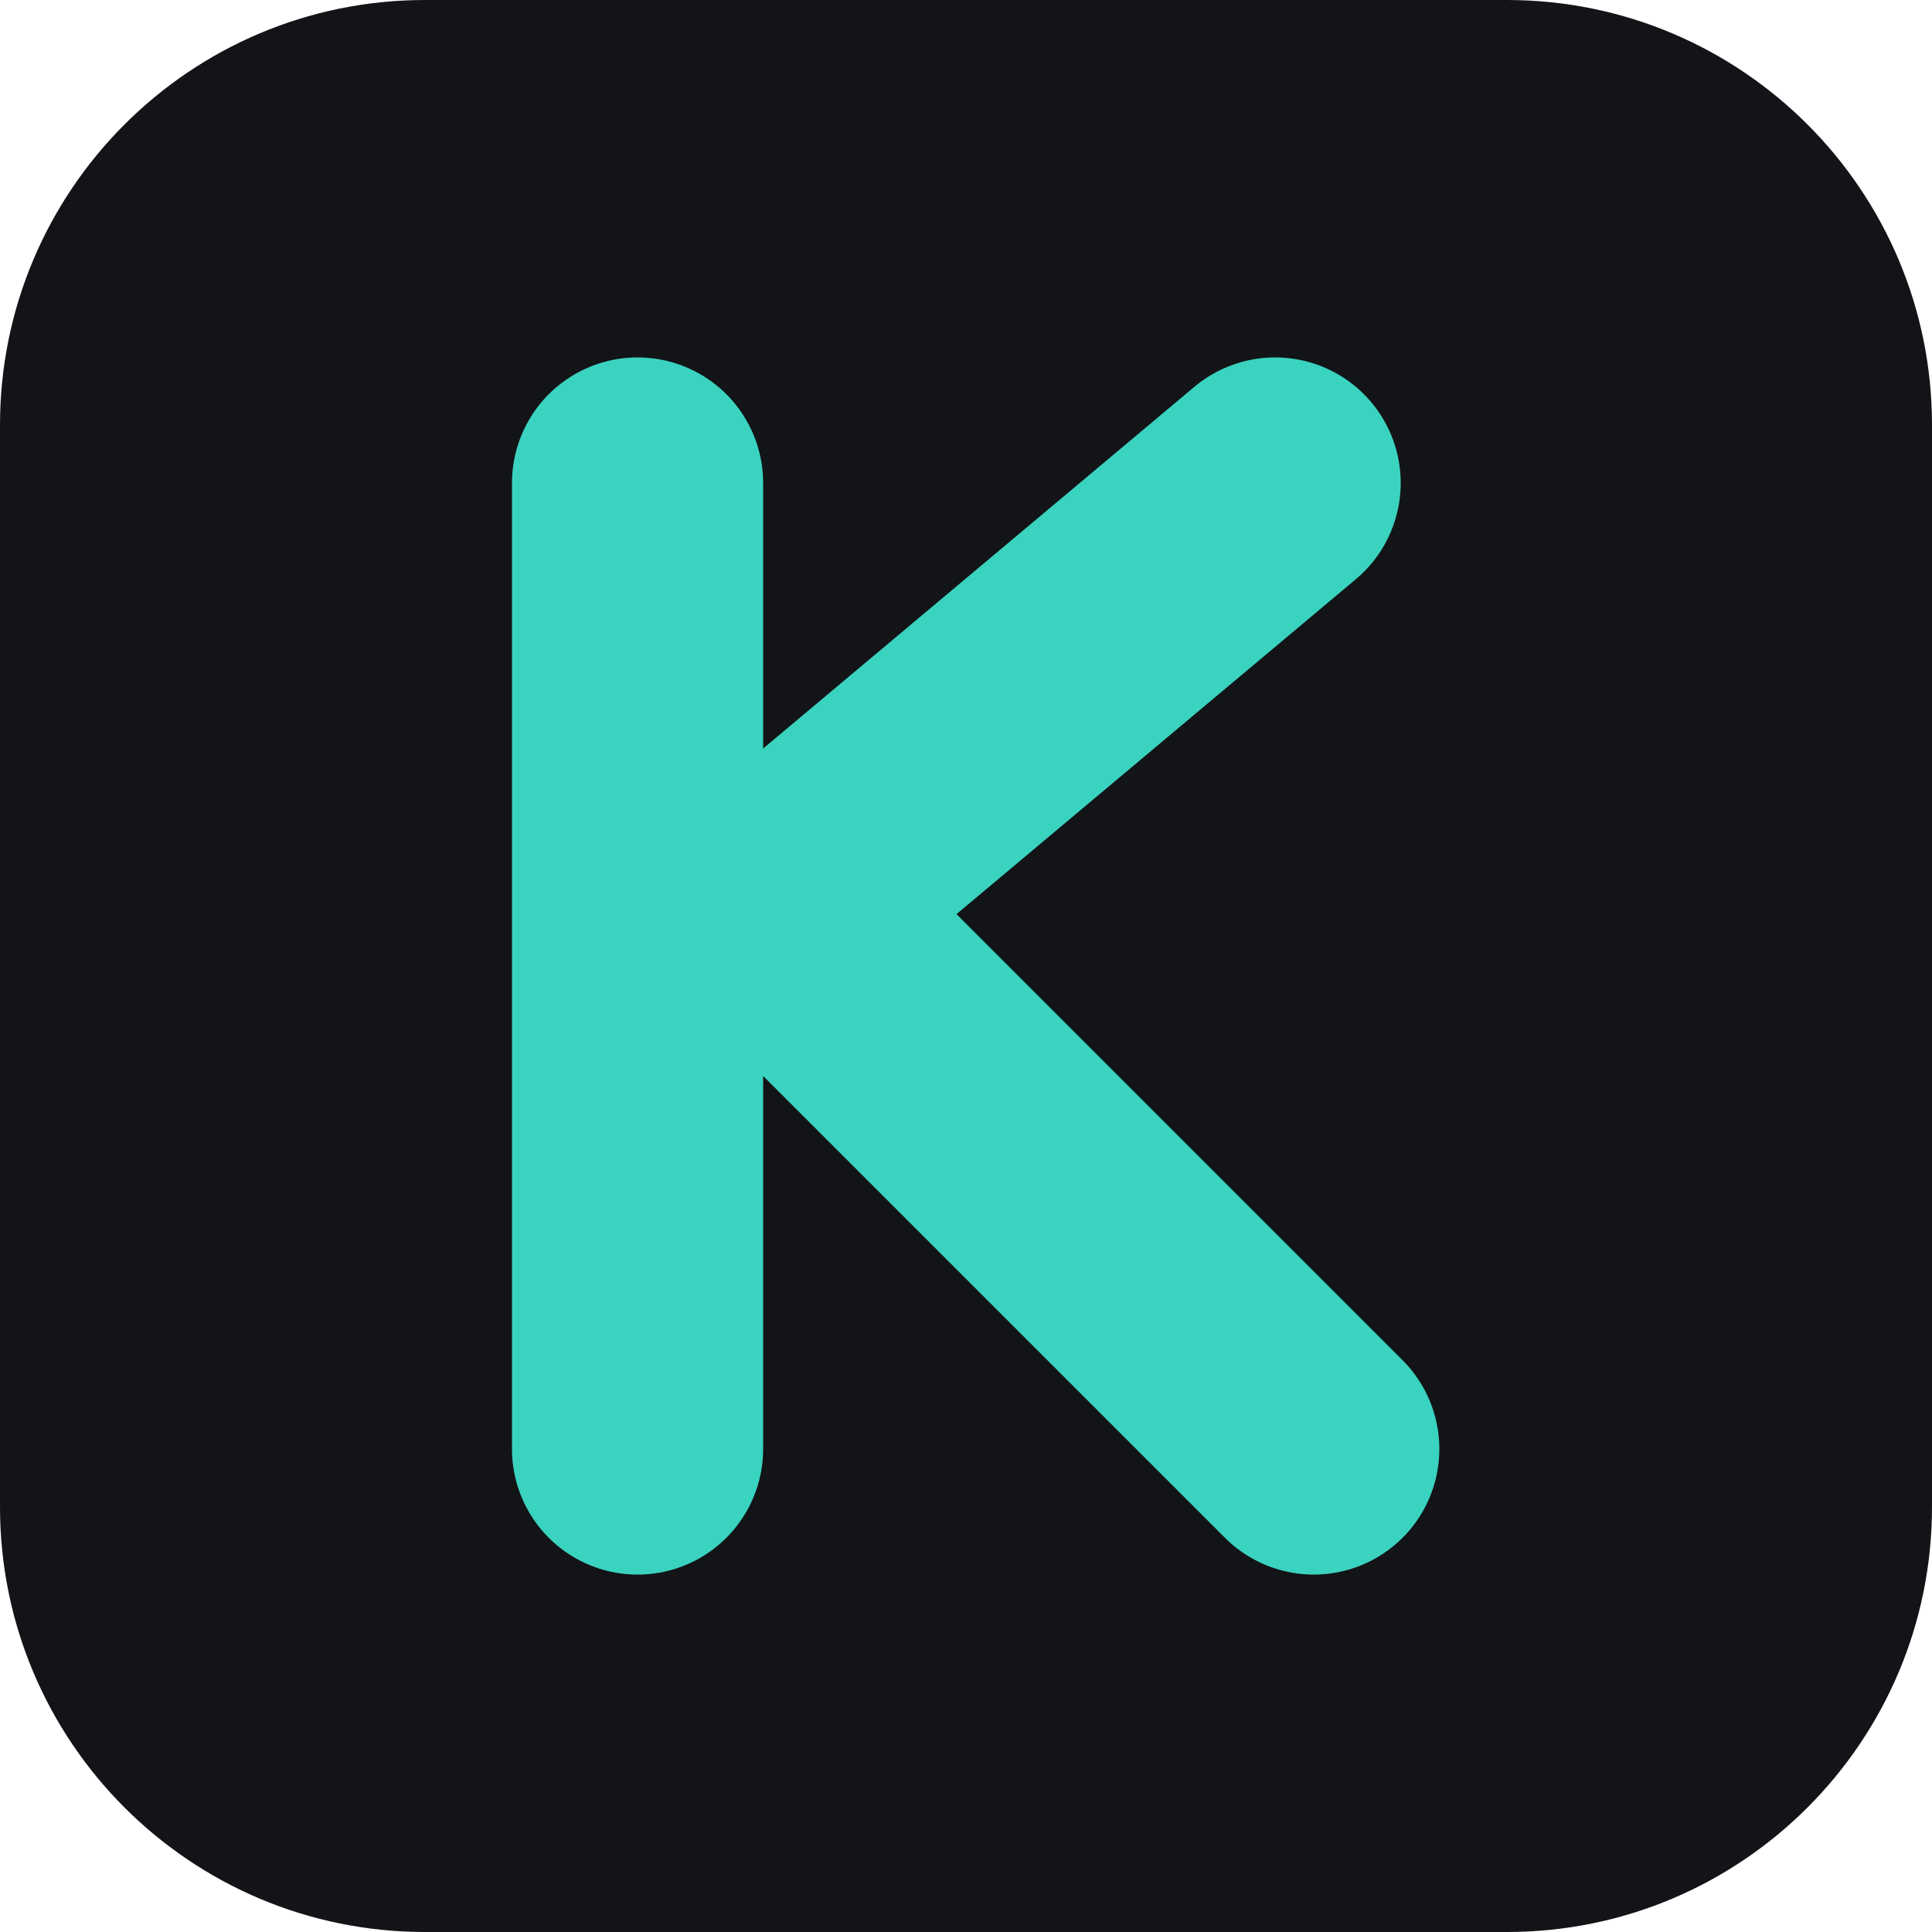
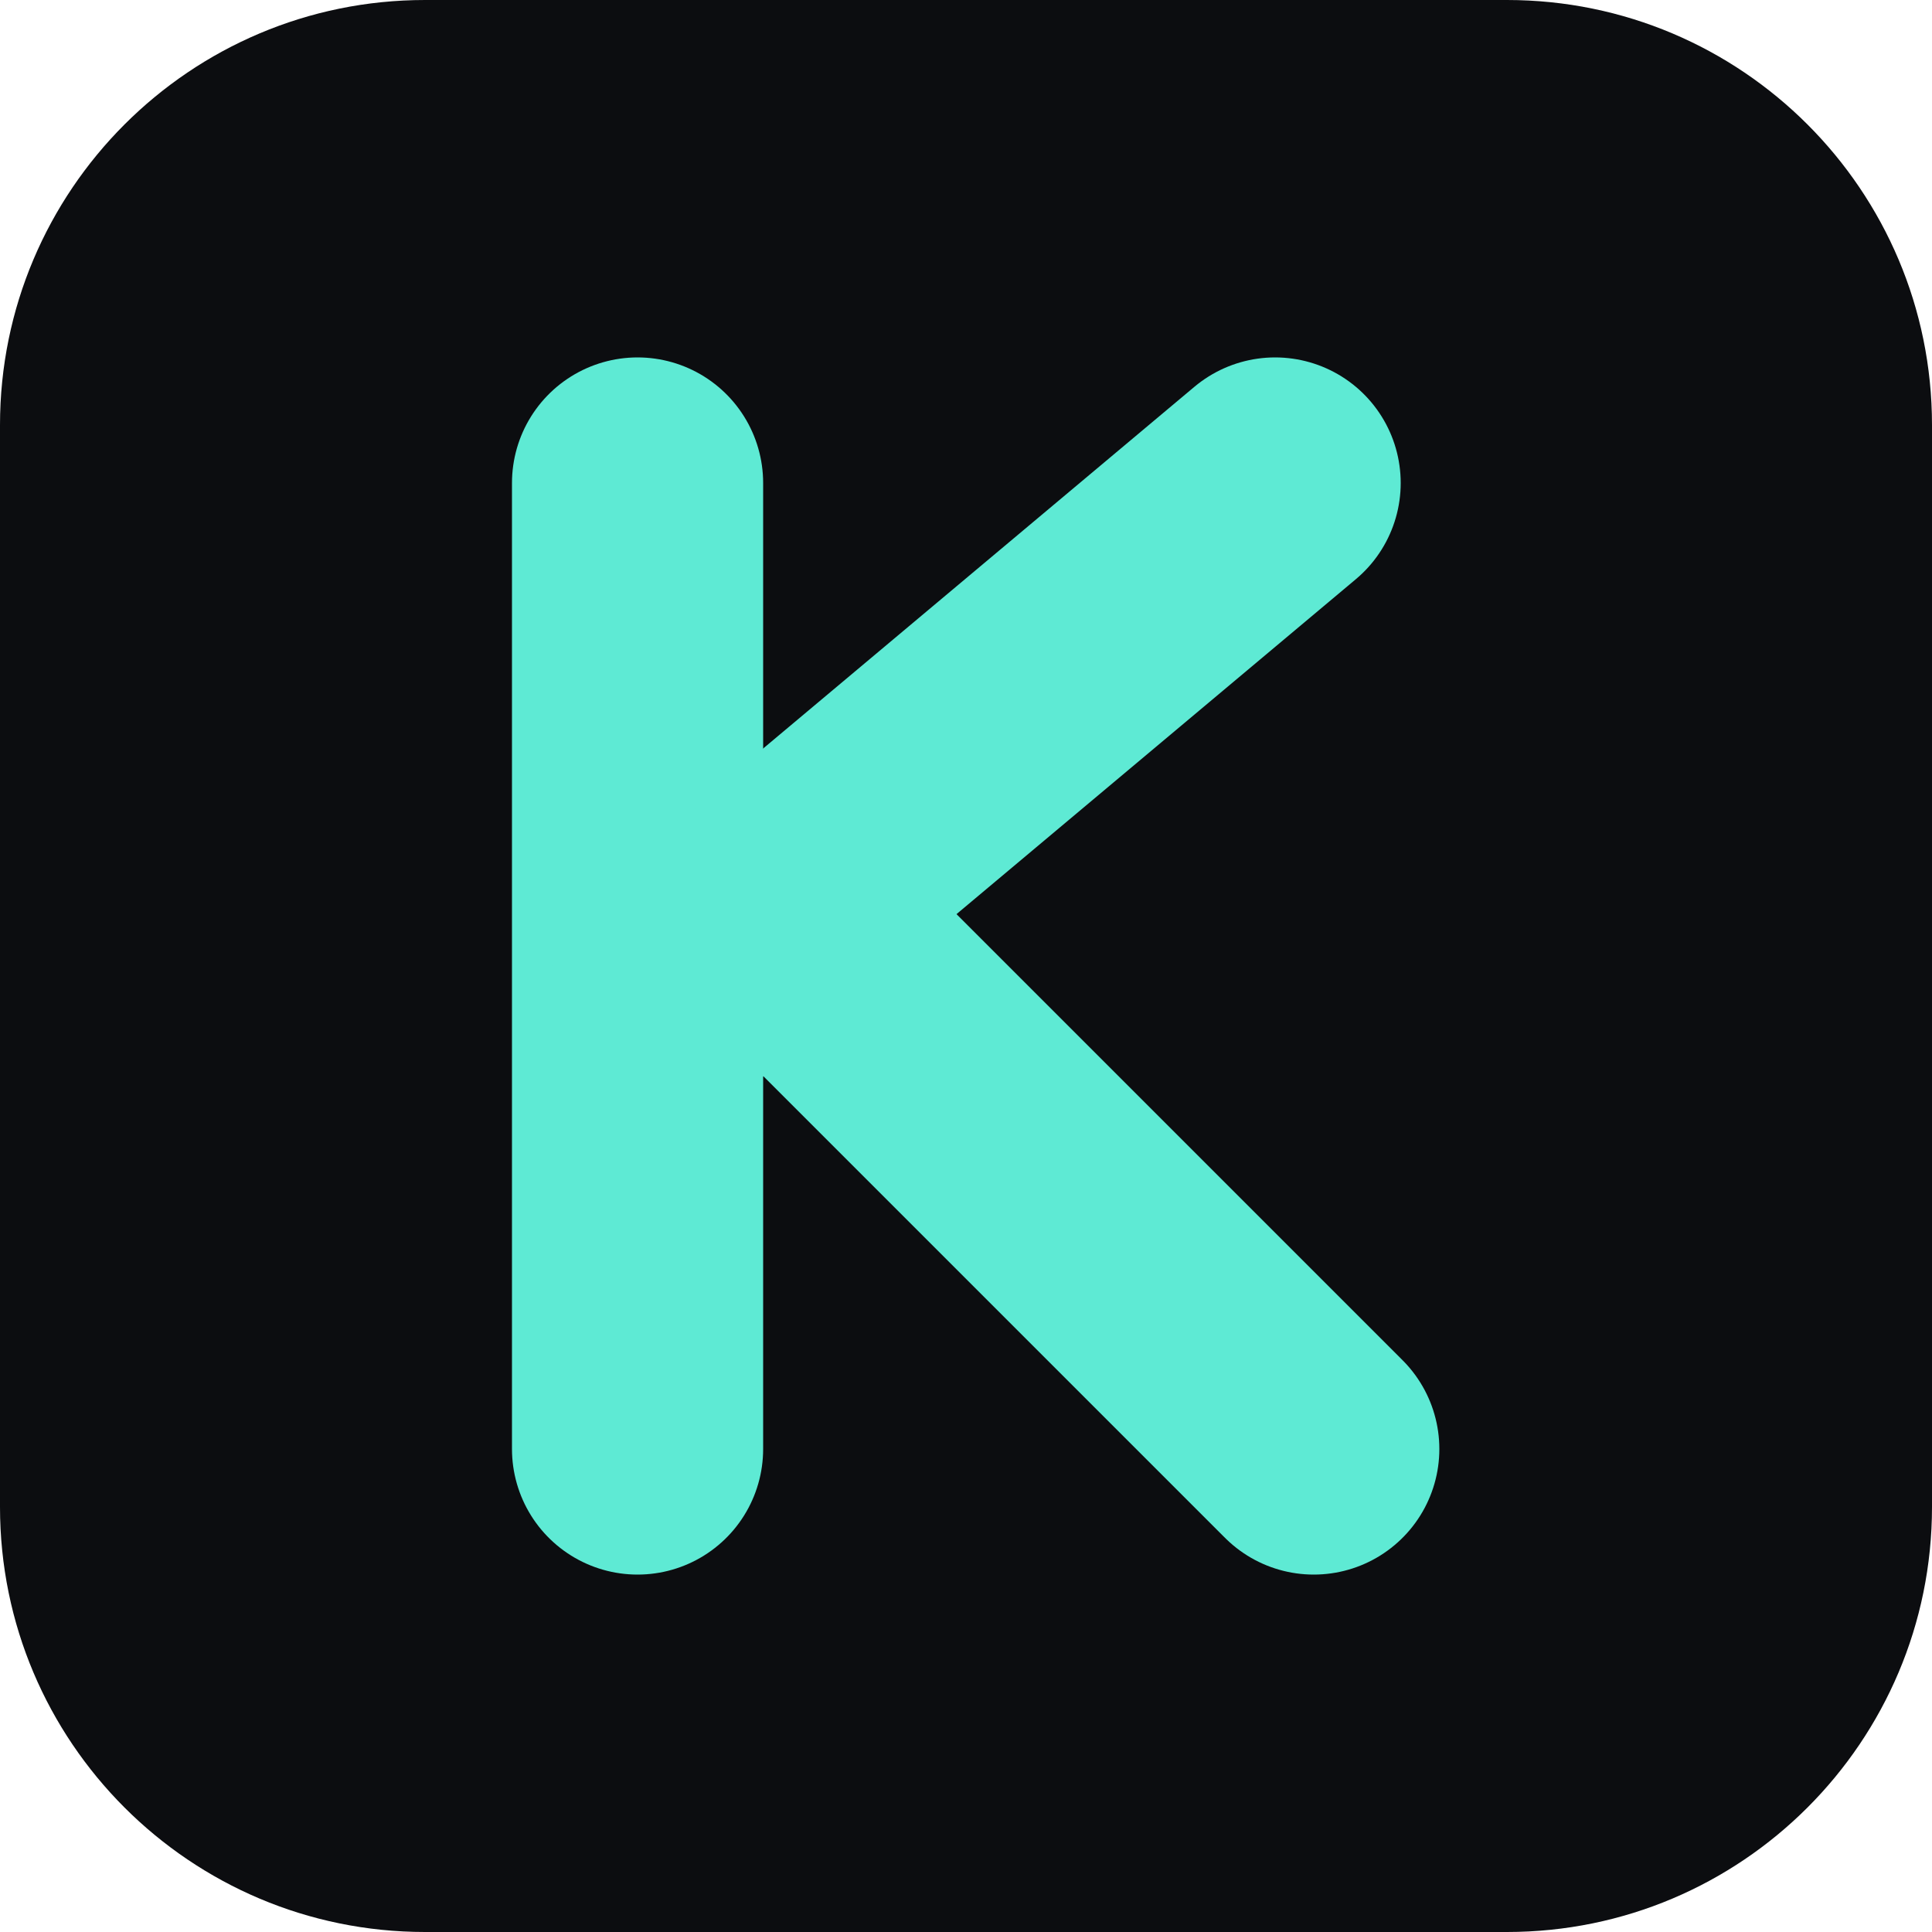
<svg xmlns="http://www.w3.org/2000/svg" viewBox="0 0 100 100">
-   <rect width="100" height="100" rx="22" fill="#121417" />
-   <g stroke="#3ad3c0" stroke-width="13" stroke-linecap="round" fill="none">
+   <rect width="100" height="100" rx="22" fill="#0c0d10" />
+   <g stroke="#5eead4" stroke-width="13" stroke-linecap="round" fill="none">
    <line x1="33" y1="25" x2="33" y2="75" />
    <line x1="35" y1="51" x2="66" y2="25" />
    <line x1="40" y1="47" x2="68" y2="75" />
  </g>
</svg>
